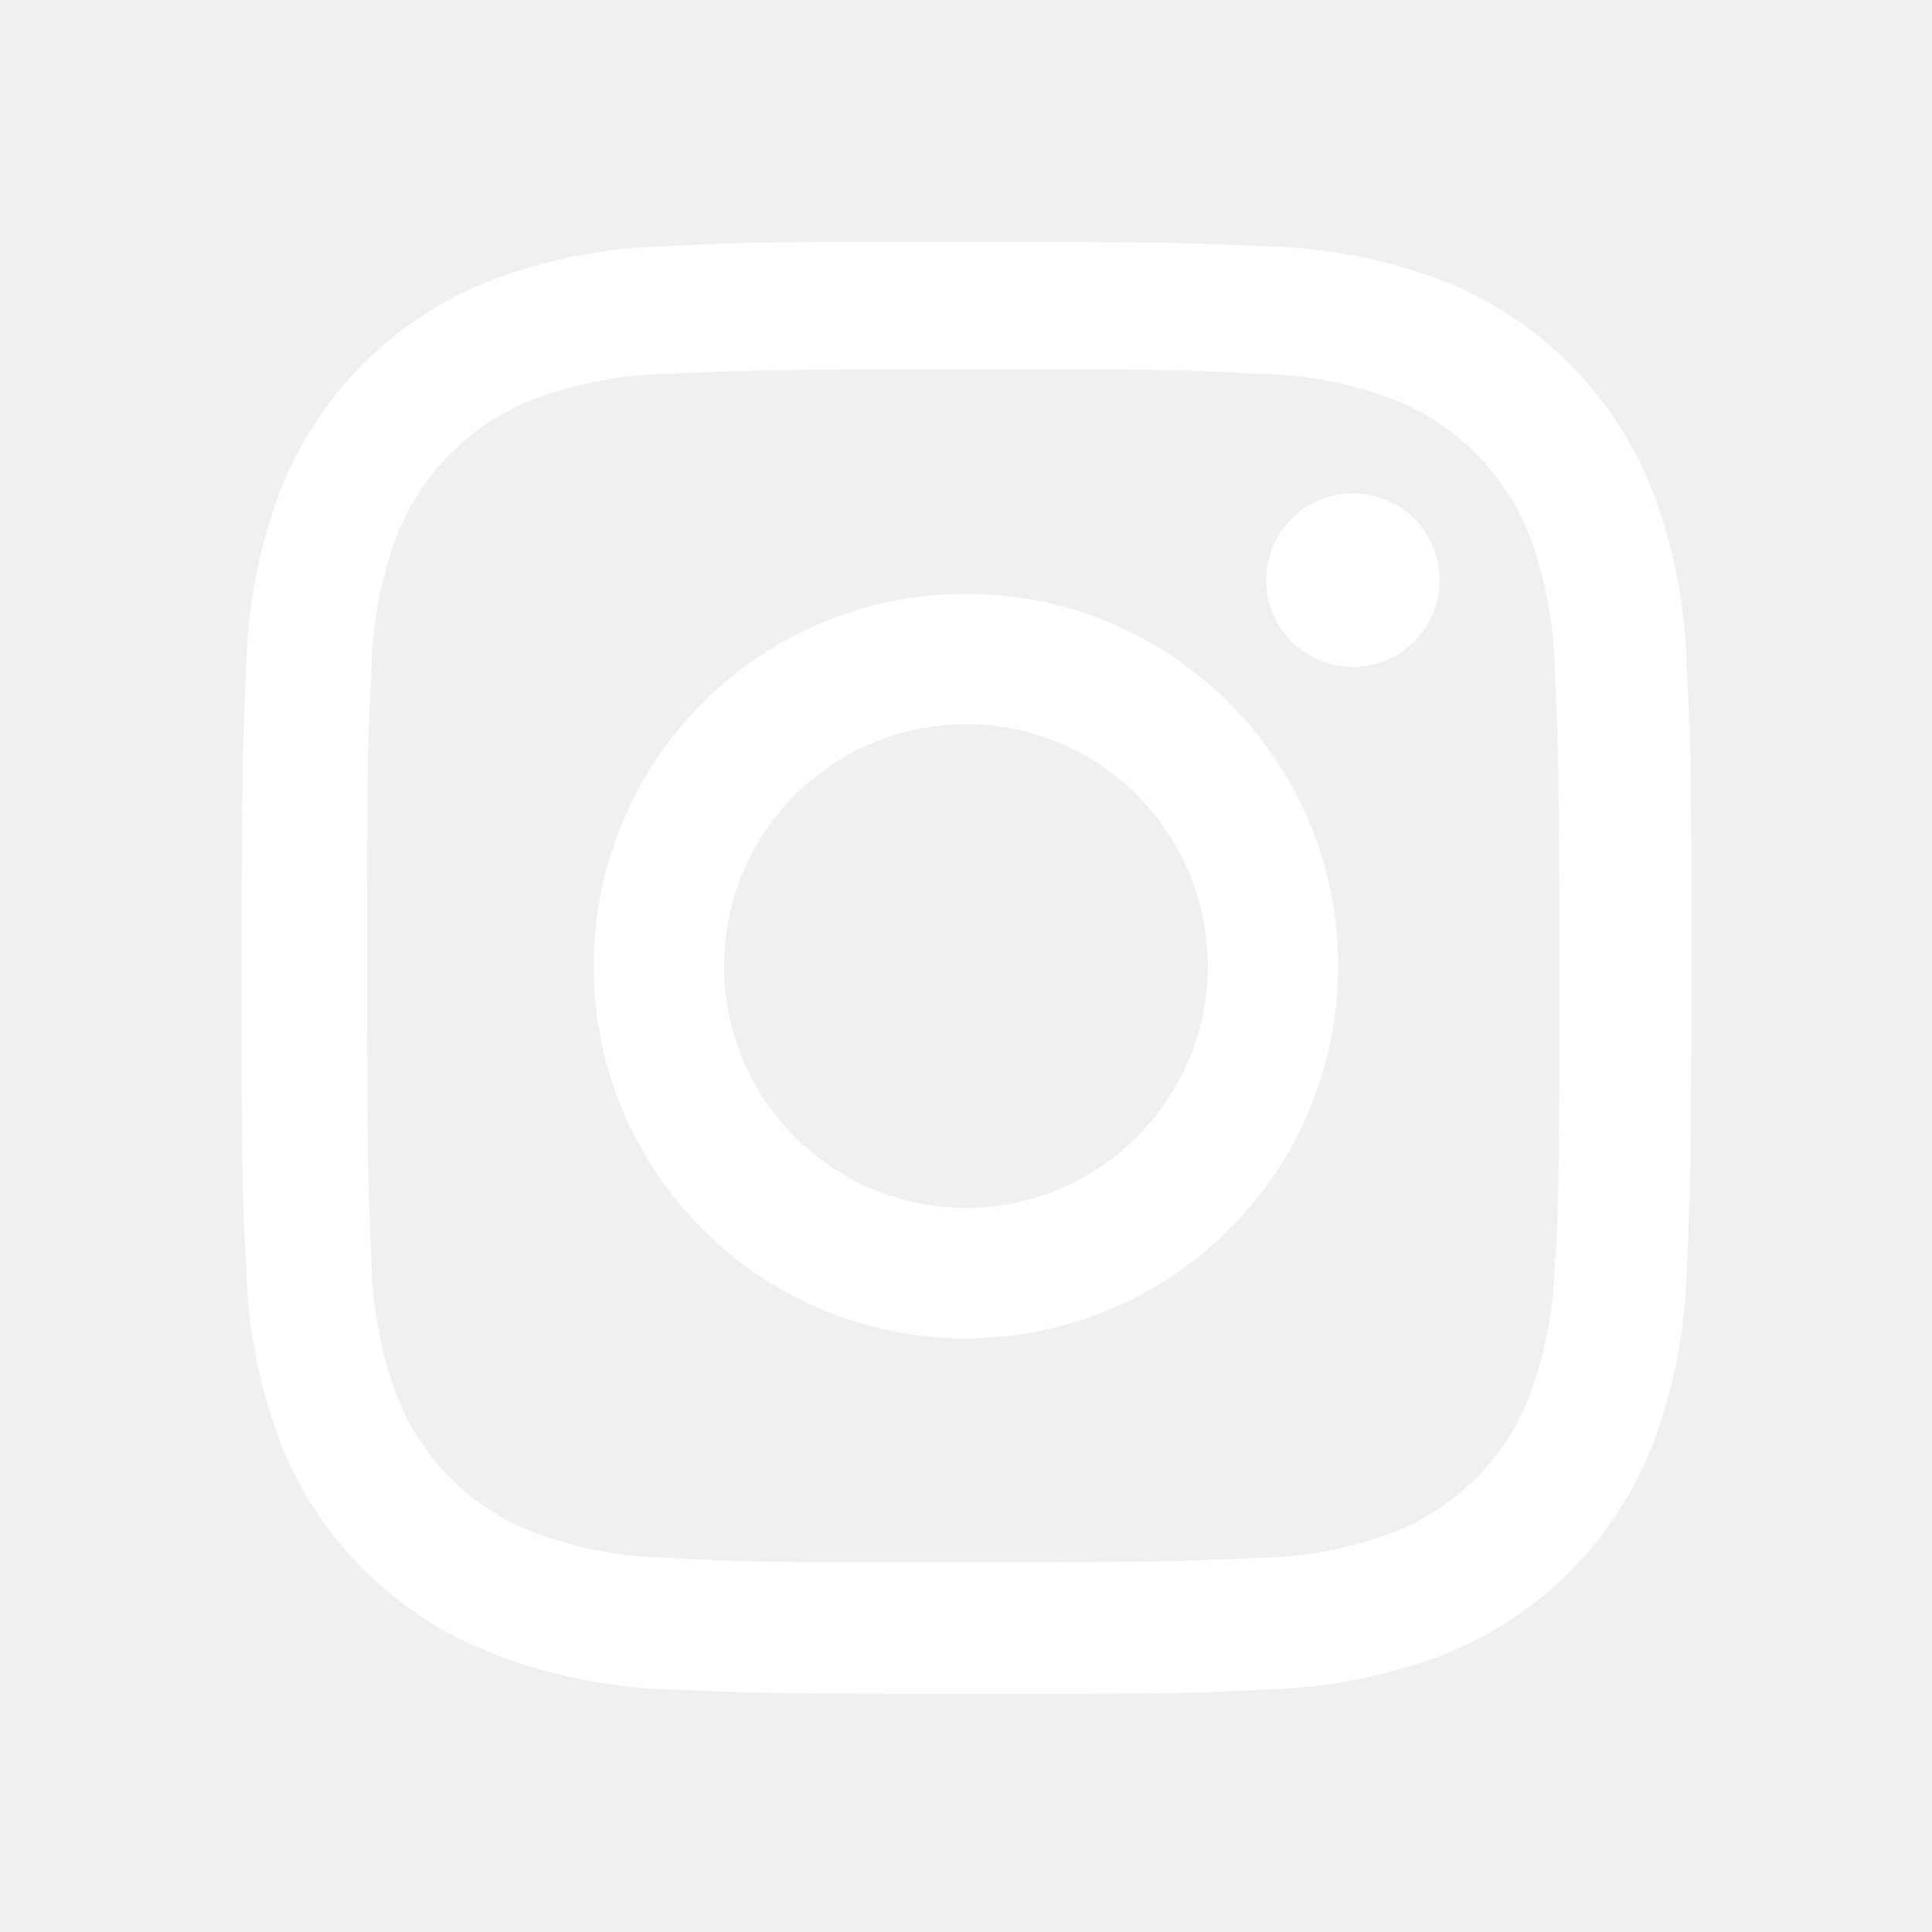
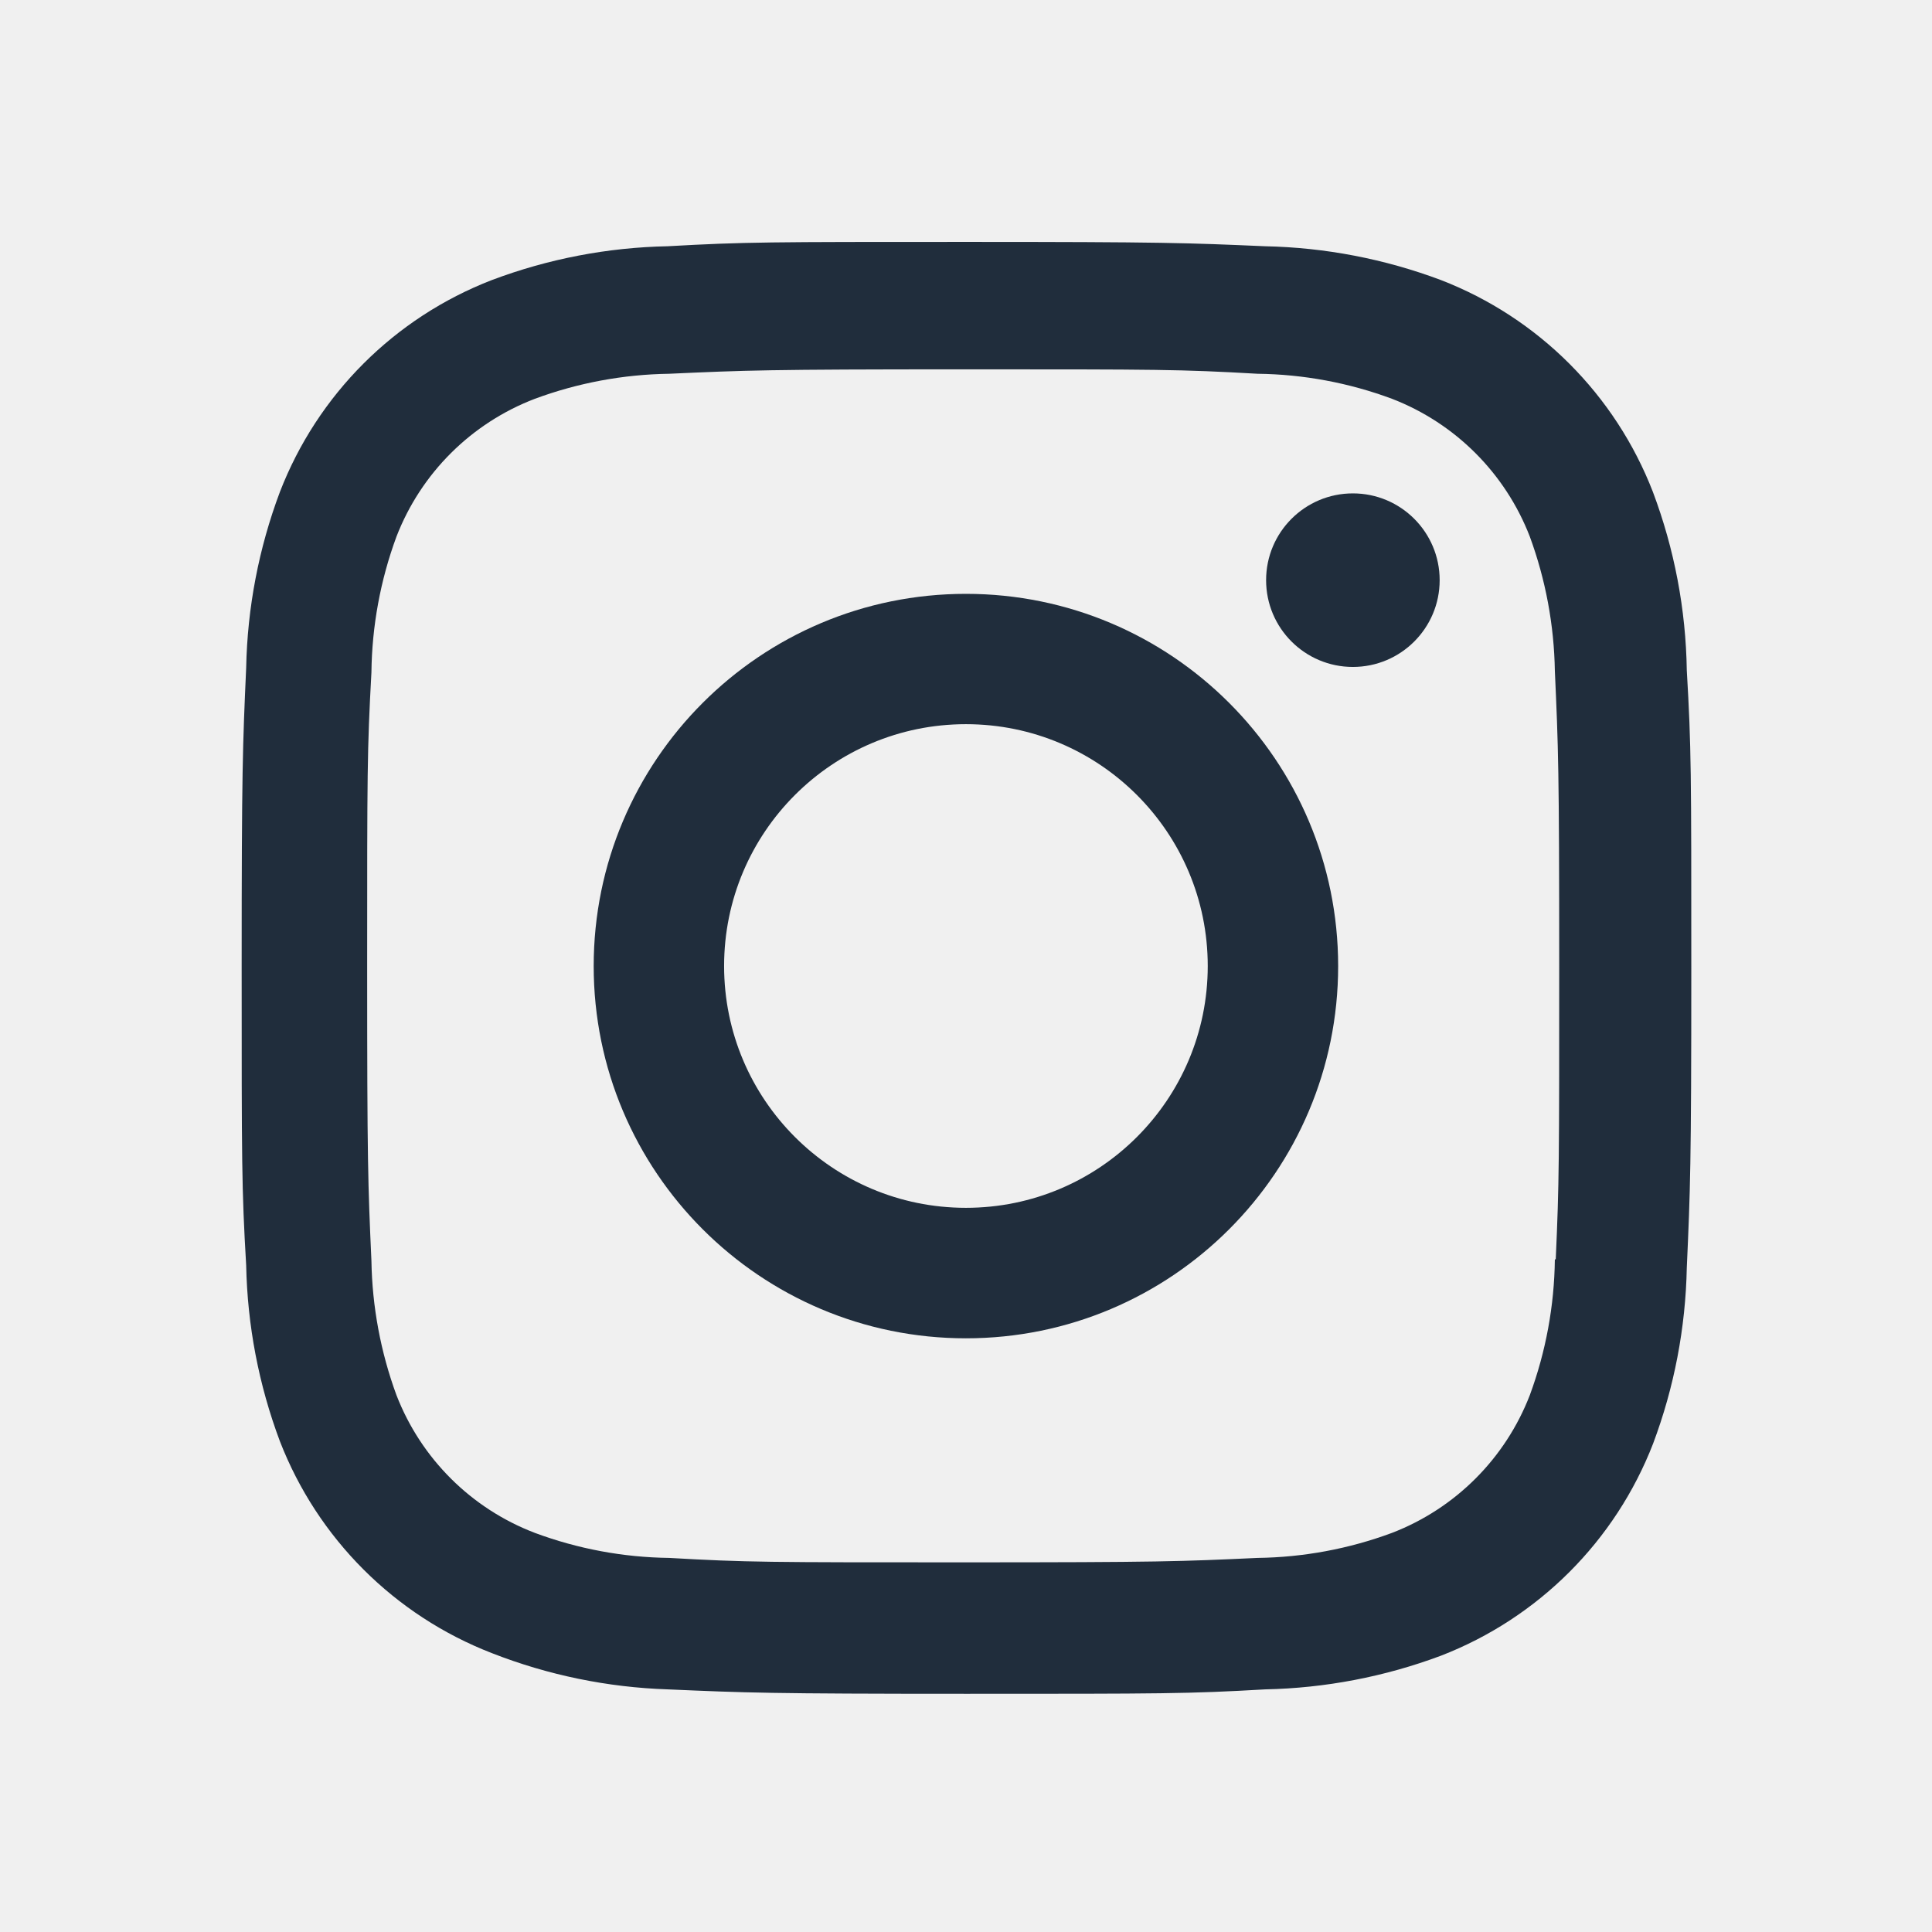
- <svg xmlns="http://www.w3.org/2000/svg" width="24" height="24" viewBox="0 0 24 24" style="fill: white;transform: ;msFilter:;">
+ <svg xmlns="http://www.w3.org/2000/svg" width="24" height="24" viewBox="0 0 24 24" style="fill: hsl(211, 31%, 18%);transform: ;msFilter:;">
  <path d="M11.999 7.377a4.623 4.623 0 1 0 0 9.248 4.623 4.623 0 0 0 0-9.248zm0 7.627a3.004 3.004 0 1 1 0-6.008 3.004 3.004 0 0 1 0 6.008z" />
  <circle cx="16.806" cy="7.207" r="1.078" />
  <path d="M20.533 6.111A4.605 4.605 0 0 0 17.9 3.479a6.606 6.606 0 0 0-2.186-.42c-.963-.042-1.268-.054-3.71-.054s-2.755 0-3.71.054a6.554 6.554 0 0 0-2.184.42 4.6 4.6 0 0 0-2.633 2.632 6.585 6.585 0 0 0-.419 2.186c-.043.962-.056 1.267-.056 3.71 0 2.442 0 2.753.056 3.71.015.748.156 1.486.419 2.187a4.61 4.61 0 0 0 2.634 2.632 6.584 6.584 0 0 0 2.185.45c.963.042 1.268.055 3.71.055s2.755 0 3.71-.055a6.615 6.615 0 0 0 2.186-.419 4.613 4.613 0 0 0 2.633-2.633c.263-.7.404-1.438.419-2.186.043-.962.056-1.267.056-3.71s0-2.753-.056-3.71a6.581 6.581 0 0 0-.421-2.217zm-1.218 9.532a5.043 5.043 0 0 1-.311 1.688 2.987 2.987 0 0 1-1.712 1.711 4.985 4.985 0 0 1-1.67.311c-.95.044-1.218.055-3.654.055-2.438 0-2.687 0-3.655-.055a4.96 4.96 0 0 1-1.669-.311 2.985 2.985 0 0 1-1.719-1.711 5.08 5.08 0 0 1-.311-1.669c-.043-.95-.053-1.218-.053-3.654 0-2.437 0-2.686.053-3.655a5.038 5.038 0 0 1 .311-1.687c.305-.789.93-1.41 1.719-1.712a5.01 5.01 0 0 1 1.669-.311c.951-.043 1.218-.055 3.655-.055s2.687 0 3.654.055a4.96 4.96 0 0 1 1.67.311 2.991 2.991 0 0 1 1.712 1.712 5.08 5.08 0 0 1 .311 1.669c.043.951.054 1.218.054 3.655 0 2.436 0 2.698-.043 3.654h-.011z" />
</svg>
